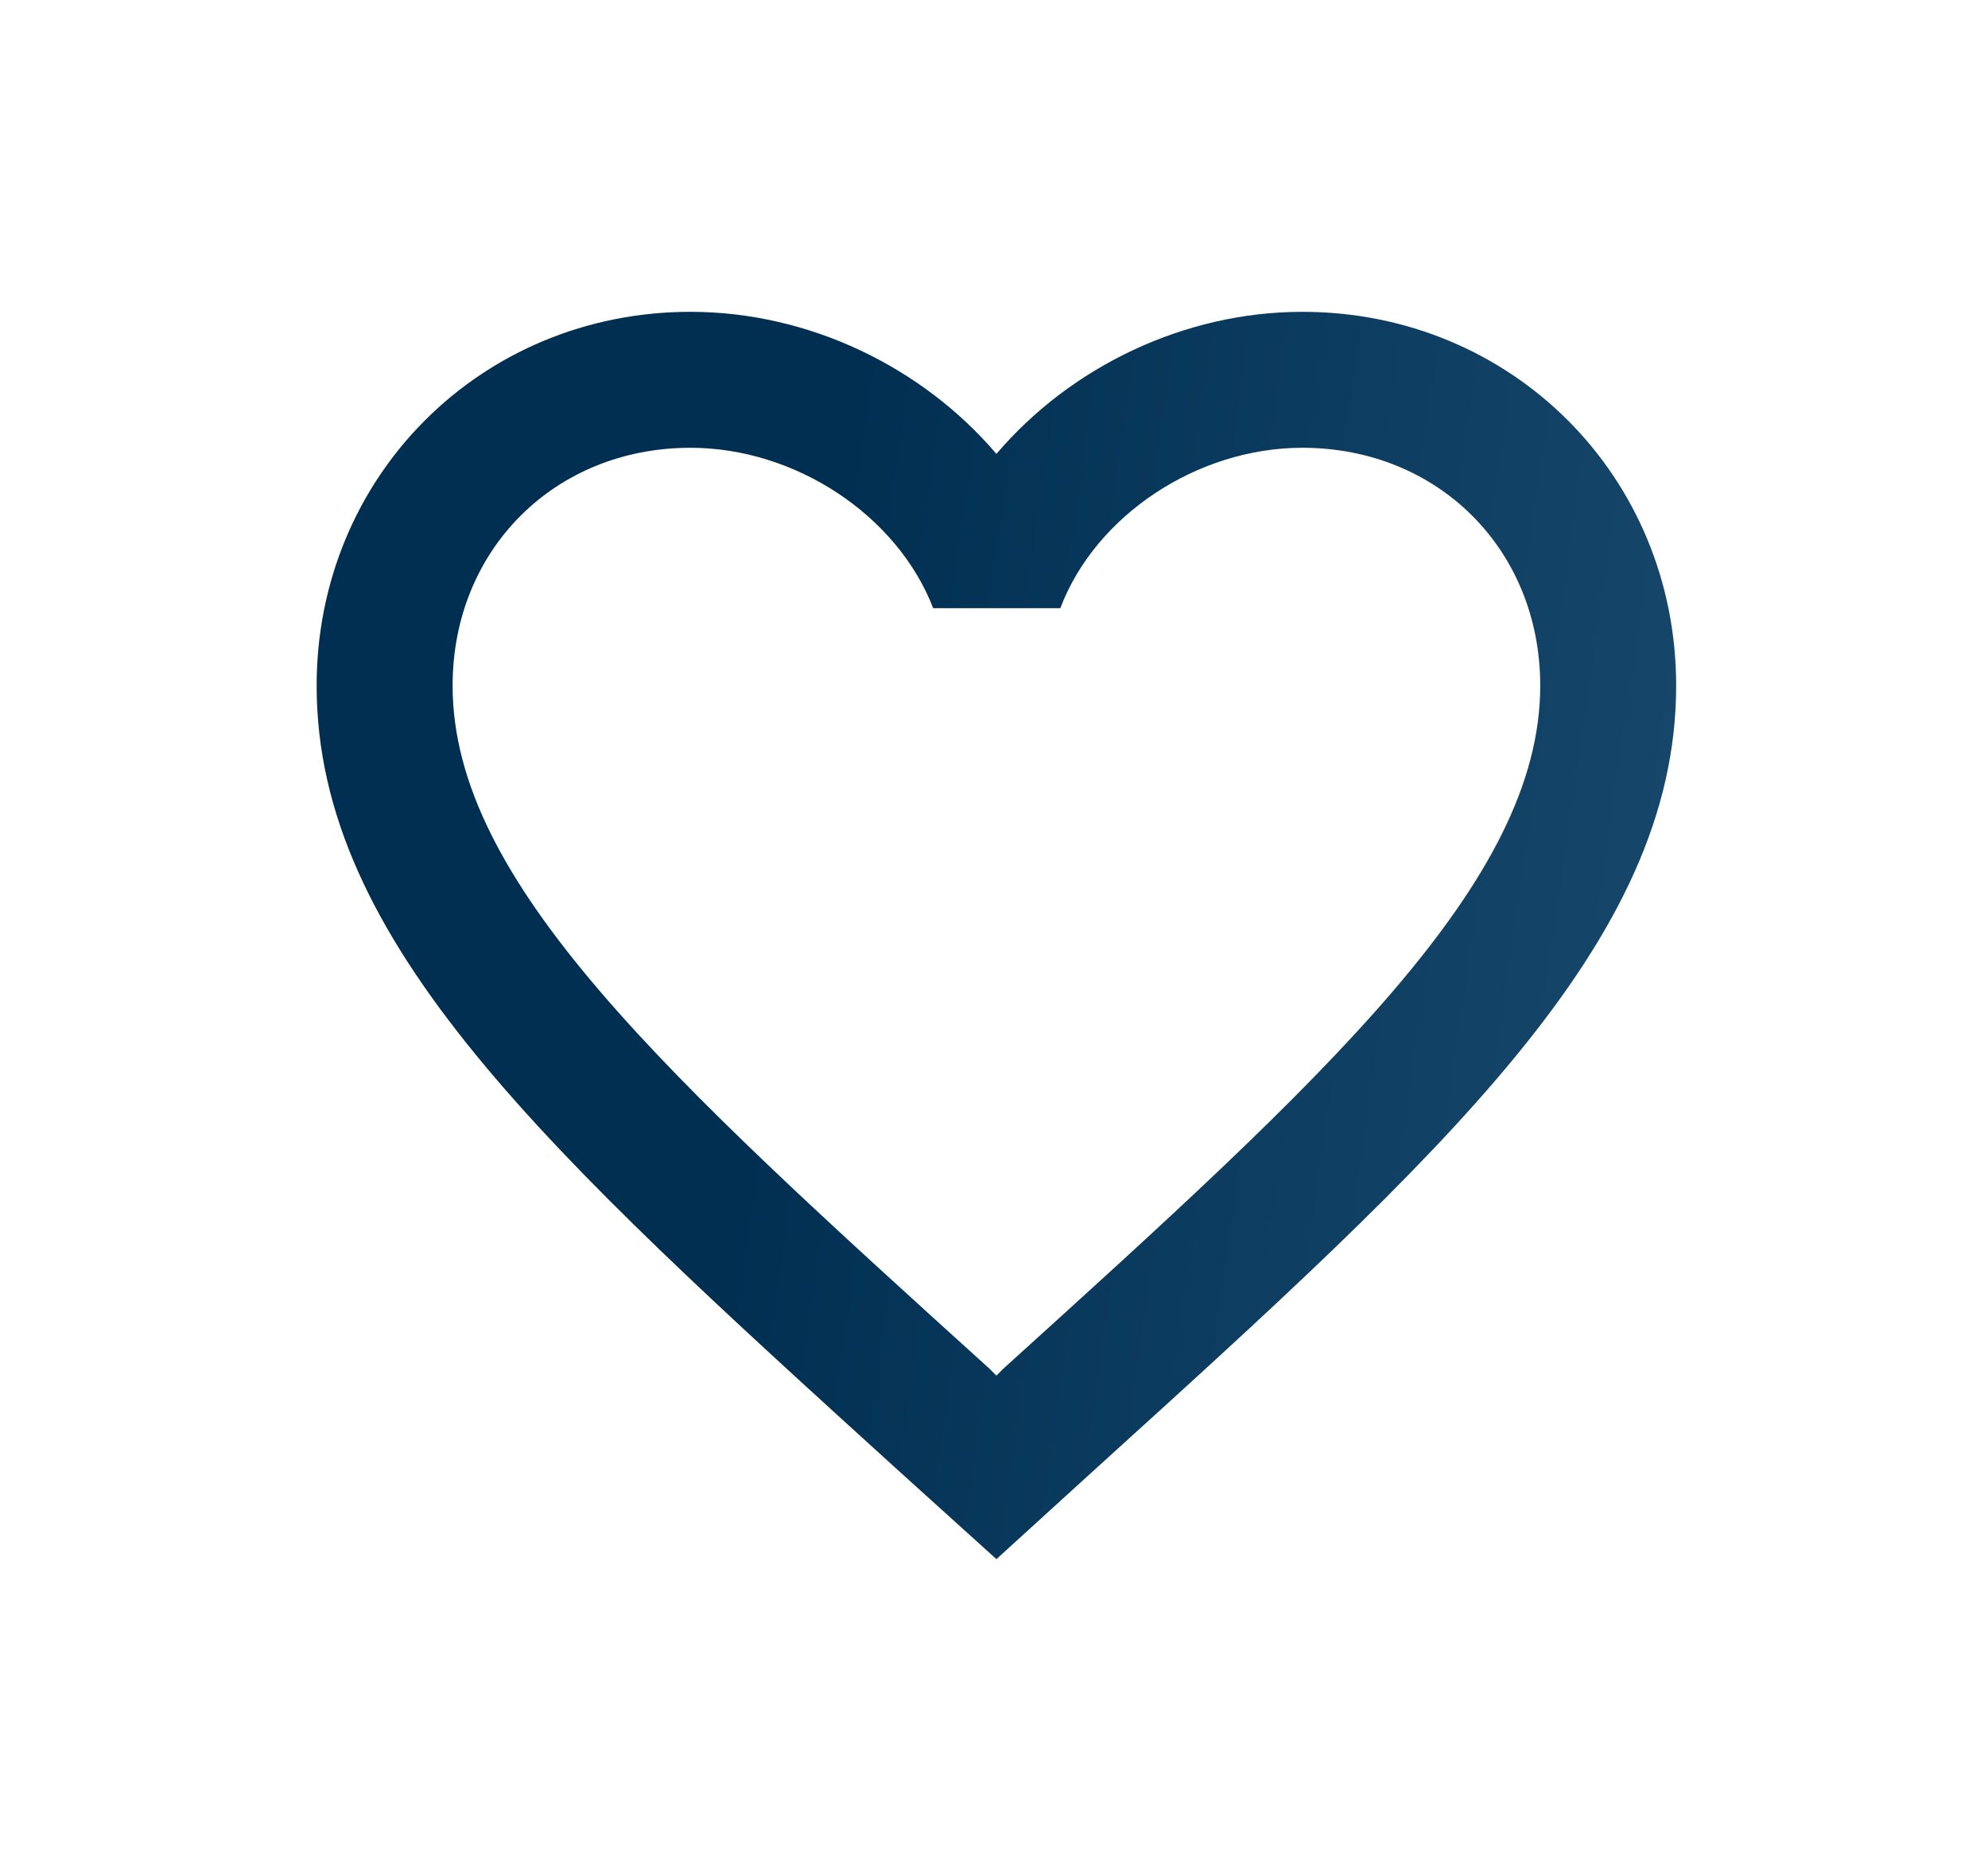
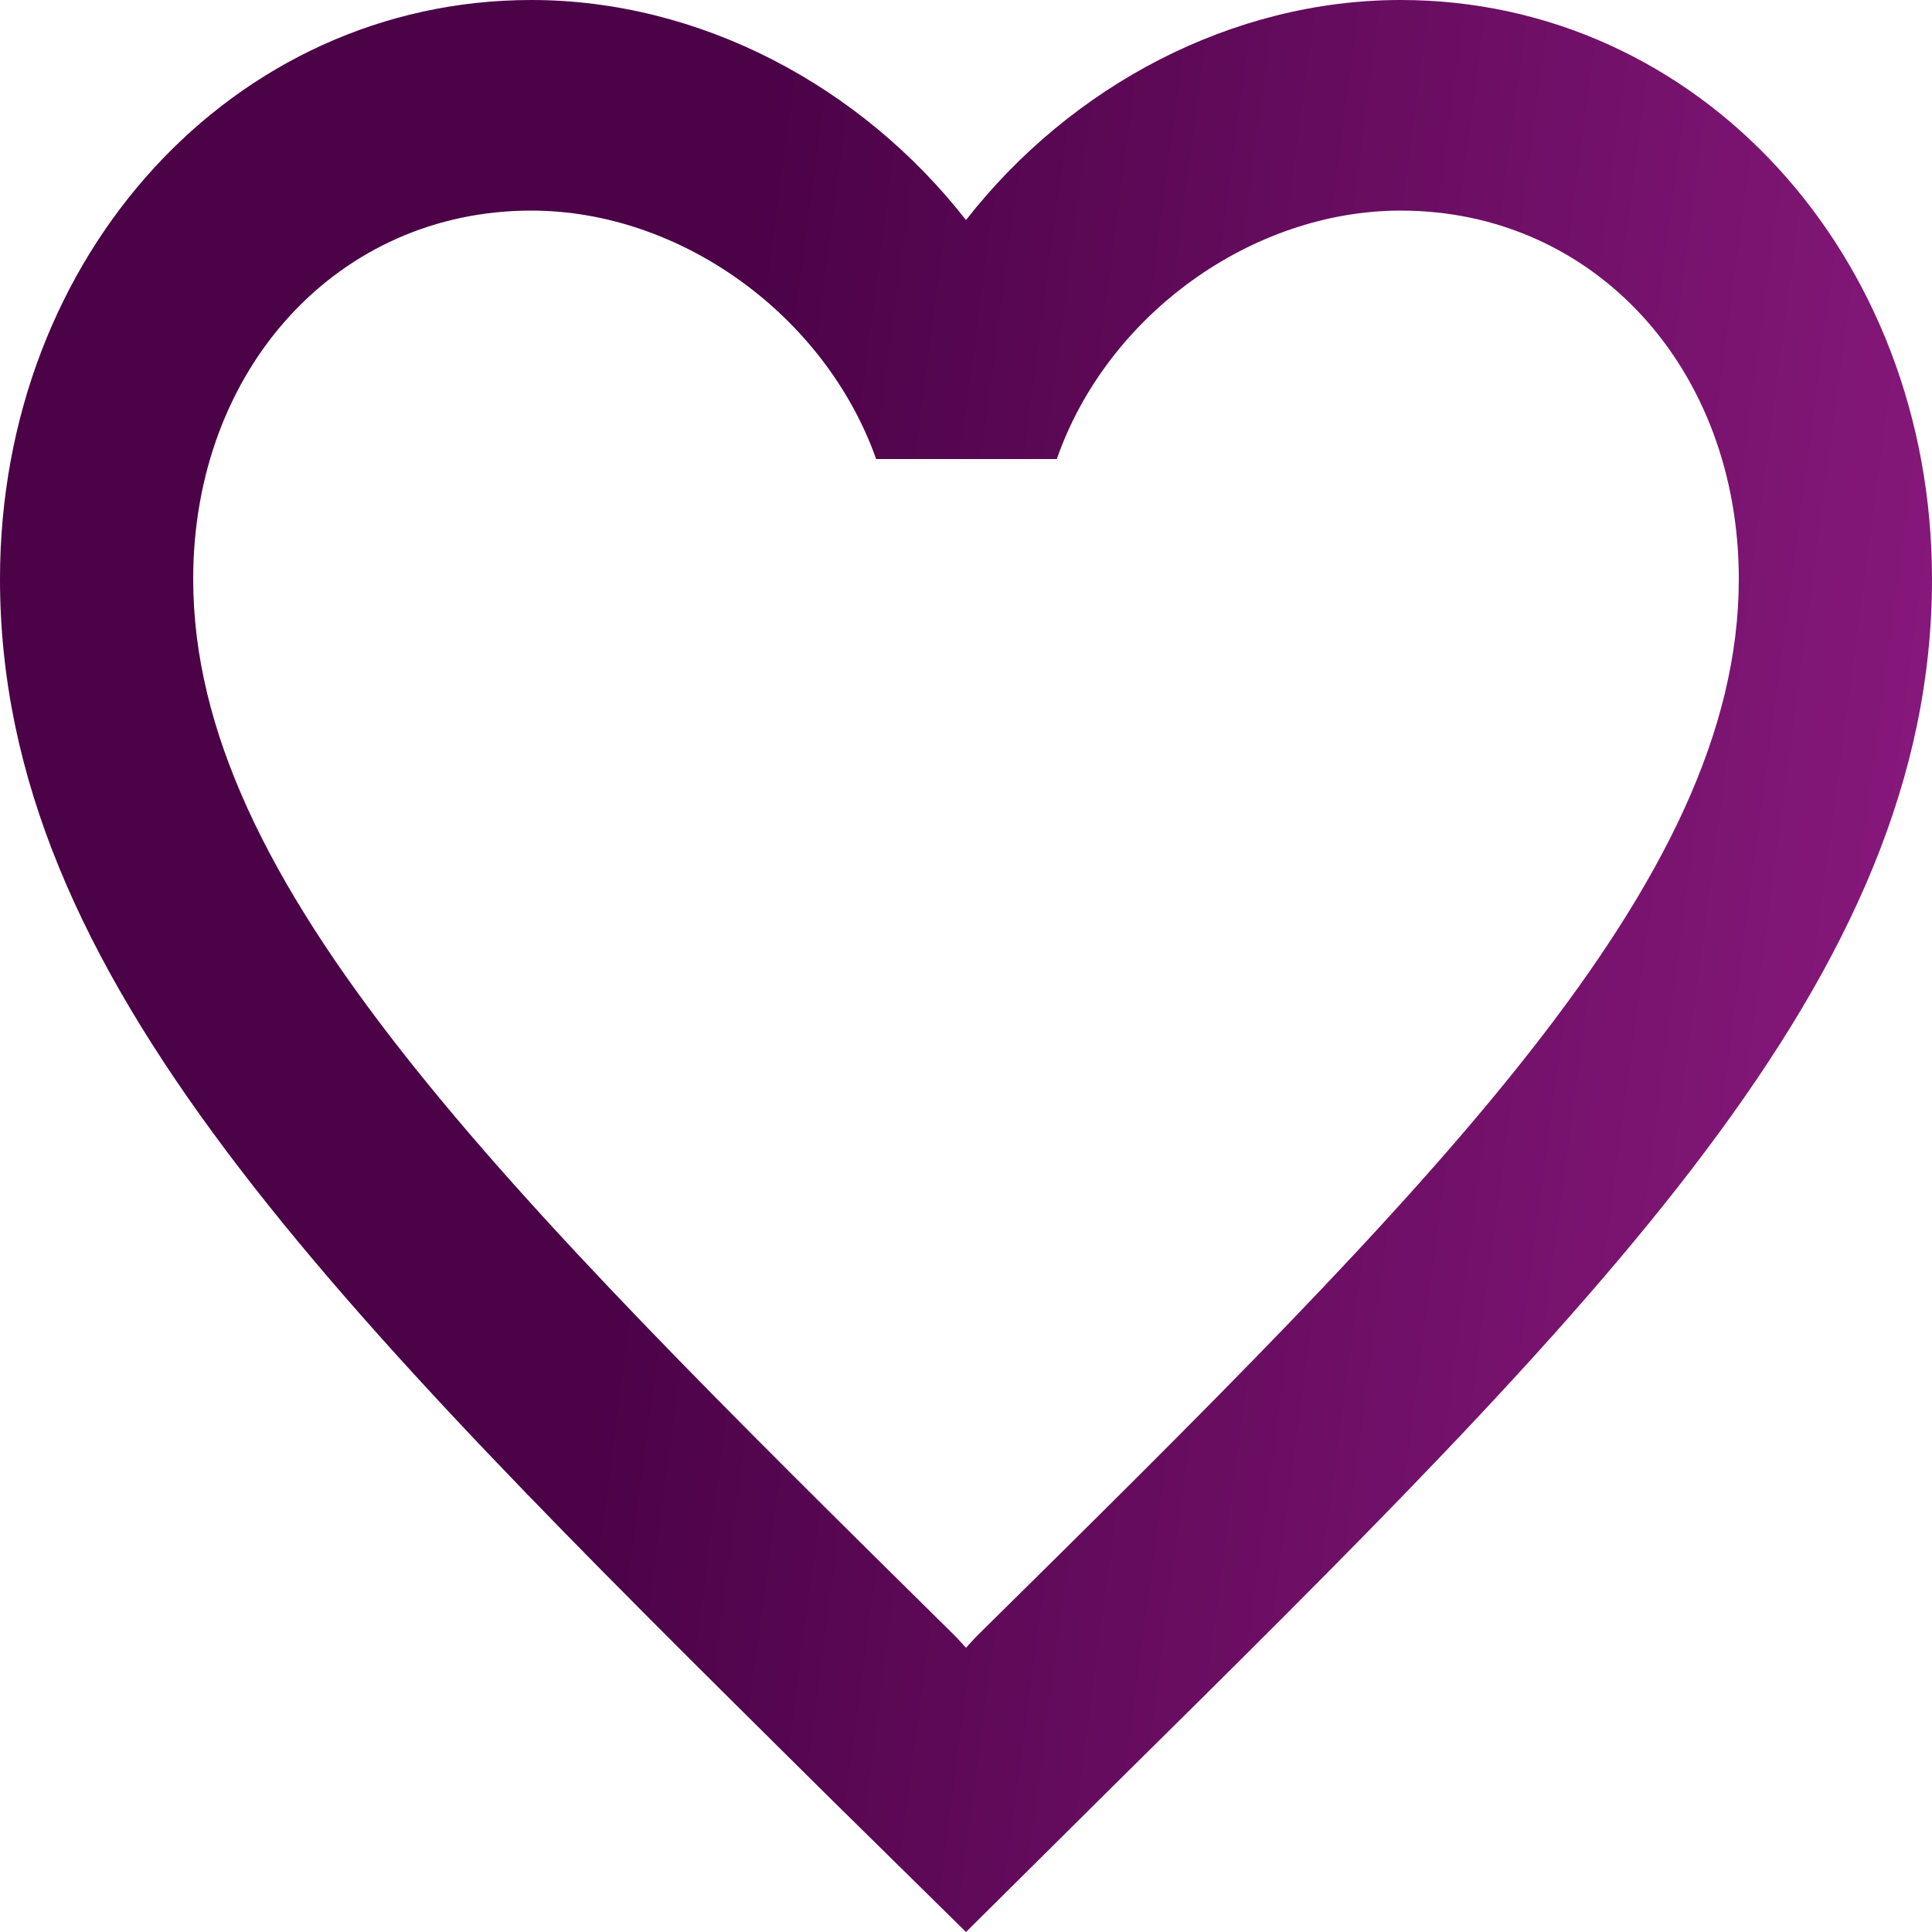
- <svg xmlns="http://www.w3.org/2000/svg" width="51" height="48" viewBox="0 0 51 48" fill="none">
-   <path d="M33.409 8C30.375 8 27.463 9.413 25.562 11.645C23.661 9.413 20.749 8 17.714 8C12.343 8 8.123 12.22 8.123 17.591C8.123 24.183 14.052 29.554 23.033 37.715L25.562 40L28.09 37.698C37.071 29.554 43 24.183 43 17.591C43 12.22 38.78 8 33.409 8ZM25.736 35.117L25.562 35.292L25.387 35.117C17.087 27.601 11.611 22.631 11.611 17.591C11.611 14.104 14.227 11.488 17.714 11.488C20.4 11.488 23.016 13.214 23.94 15.603H27.201C28.108 13.214 30.724 11.488 33.409 11.488C36.897 11.488 39.513 14.104 39.513 17.591C39.513 22.631 34.037 27.601 25.736 35.117Z" fill="url(#paint0_linear_192405_527)" />
+ <svg xmlns="http://www.w3.org/2000/svg" width="50" height="50" viewBox="0 0 50 50" fill="none">
+   <path d="M36.25 0C31.9 0 27.725 2.207 25 5.695C22.275 2.207 18.1 0 13.75 0C6.05 0 0 6.594 0 14.986C0 25.286 8.5 33.678 21.375 46.431L25 50L28.625 46.403C41.5 33.678 50 25.286 50 14.986C50 6.594 43.95 0 36.25 0ZM25.25 42.371L25 42.643L24.75 42.371C12.85 30.627 5 22.861 5 14.986C5 9.537 8.75 5.45 13.75 5.45C17.6 5.45 21.35 8.147 22.675 11.88H27.35C28.65 8.147 32.4 5.45 36.25 5.45C41.25 5.45 45 9.537 45 14.986C45 22.861 37.15 30.627 25.25 42.371Z" fill="url(#paint0_linear_192520_567)" />
  <defs>
-     <linearGradient id="paint0_linear_192405_527" x1="22.696" y1="4.16" x2="72.945" y2="11.412" gradientUnits="userSpaceOnUse">
-       <stop stop-color="#002F52" />
-       <stop offset="1" stop-color="#326589" />
+     <linearGradient id="paint0_linear_192520_567" x1="20.891" y1="-6" x2="93.162" y2="3.569" gradientUnits="userSpaceOnUse">
+       <stop stop-color="#4B0247" />
+       <stop offset="1" stop-color="#D134BC" />
    </linearGradient>
  </defs>
</svg>
